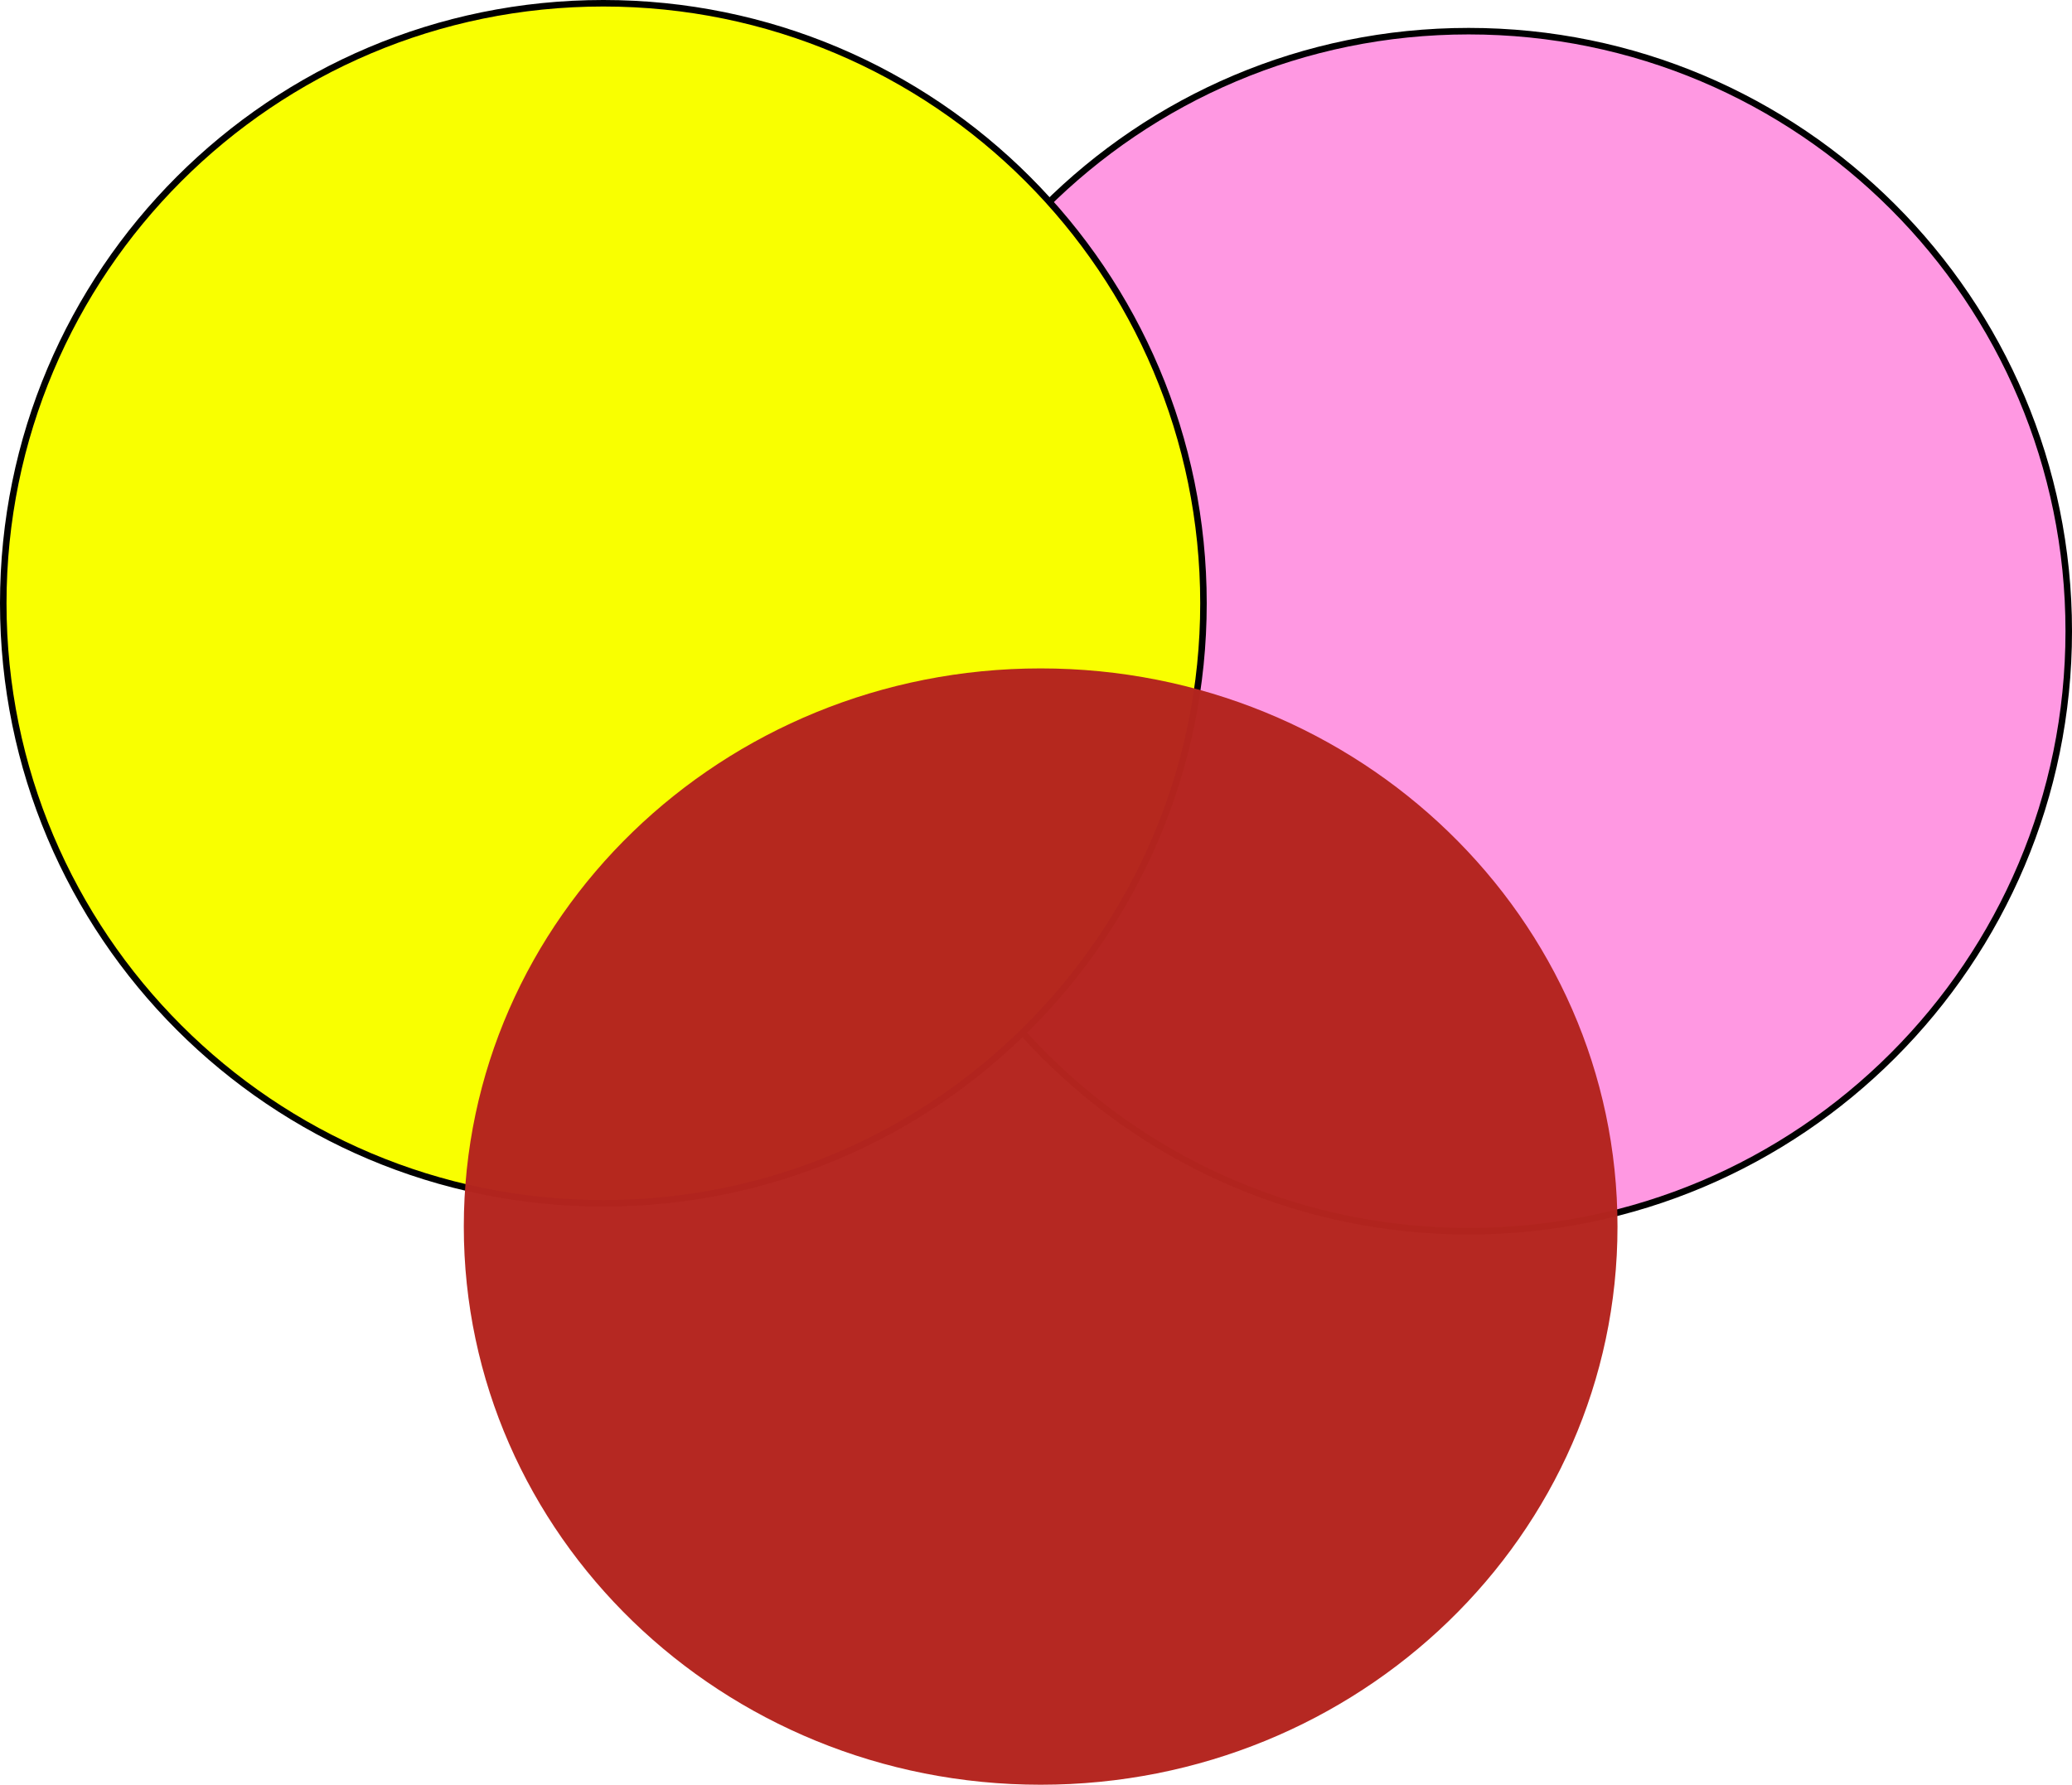
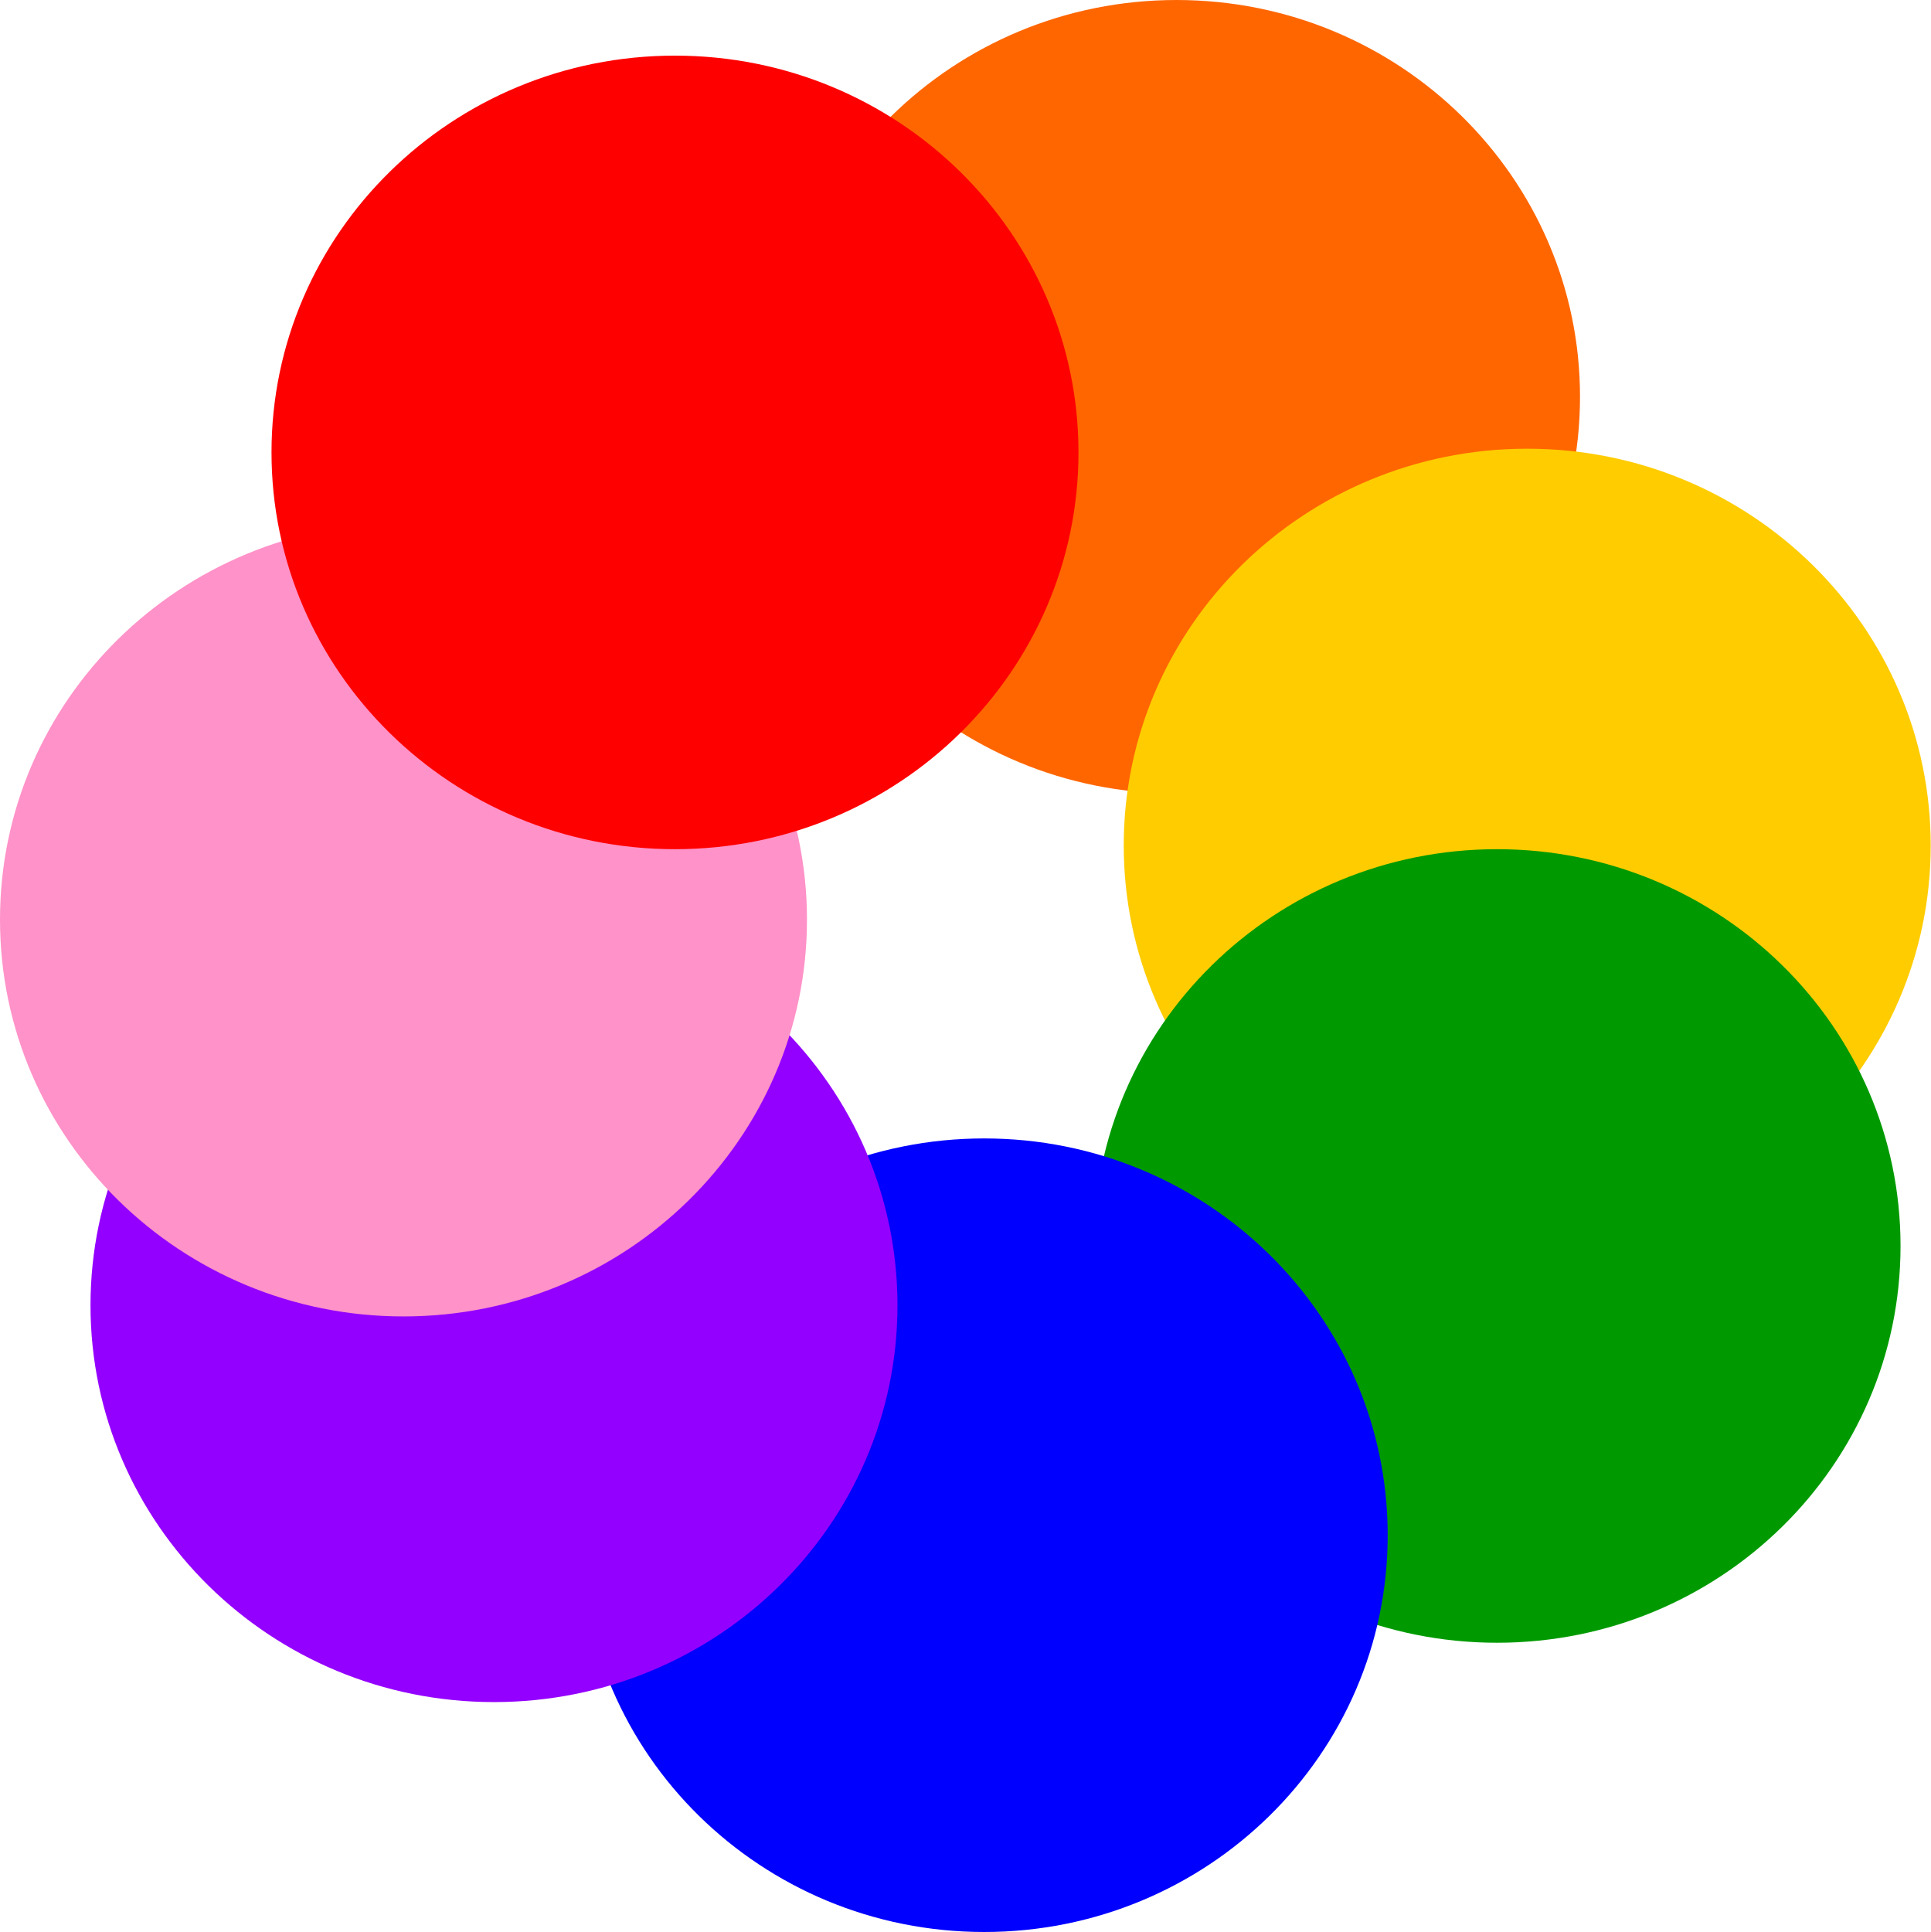
- <svg xmlns="http://www.w3.org/2000/svg" xmlns:xlink="http://www.w3.org/1999/xlink" width="179.574mm" height="154.698mm" viewBox="0 0 636.286 548.143" id="svg2" version="1.1">
-   <defs id="defs4">
-     <pattern patternUnits="userSpaceOnUse" width="10" height="10" patternTransform="translate(0,0) scale(10,10)" id="Polkadots-large-1">
-       <circle style="fill:black;stroke:none" cx="2.567" cy="0.810" r="0.45" id="circle5525-4" />
-       <circle style="fill:black;stroke:none" cx="3.048" cy="2.33" r="0.45" id="circle5527-8" />
-       <circle style="fill:black;stroke:none" cx="4.418" cy="2.415" r="0.45" id="circle5529-9" />
-       <circle style="fill:black;stroke:none" cx="1.844" cy="3.029" r="0.45" id="circle5531-6" />
-       <circle style="fill:black;stroke:none" cx="6.08" cy="1.363" r="0.45" id="circle5533-3" />
-       <circle style="fill:black;stroke:none" cx="5.819" cy="4.413" r="0.45" id="circle5535-6" />
-       <circle style="fill:black;stroke:none" cx="4.305" cy="4.048" r="0.45" id="circle5537-3" />
-       <circle style="fill:black;stroke:none" cx="5.541" cy="3.045" r="0.45" id="circle5539-1" />
-       <circle style="fill:black;stroke:none" cx="4.785" cy="5.527" r="0.45" id="circle5541-5" />
-       <circle style="fill:black;stroke:none" cx="2.667" cy="5.184" r="0.45" id="circle5543-8" />
-       <circle style="fill:black;stroke:none" cx="7.965" cy="1.448" r="0.45" id="circle5545-0" />
-       <circle style="fill:black;stroke:none" cx="7.047" cy="5.049" r="0.45" id="circle5547-7" />
-       <circle style="fill:black;stroke:none" cx="4.340" cy="0.895" r="0.45" id="circle5549-0" />
-       <circle style="fill:black;stroke:none" cx="7.125" cy="0.340" r="0.45" id="circle5551-8" />
-       <circle style="fill:black;stroke:none" cx="9.553" cy="1.049" r="0.45" id="circle5553-9" />
-       <circle style="fill:black;stroke:none" cx="7.006" cy="2.689" r="0.45" id="circle5555-3" />
-       <circle style="fill:black;stroke:none" cx="8.909" cy="2.689" r="0.45" id="circle5557-9" />
-       <circle style="fill:black;stroke:none" cx="9.315" cy="4.407" r="0.45" id="circle5559-8" />
-       <circle style="fill:black;stroke:none" cx="7.820" cy="3.870" r="0.45" id="circle5561-0" />
-       <circle style="fill:black;stroke:none" cx="8.270" cy="5.948" r="0.45" id="circle5563-3" />
-       <circle style="fill:black;stroke:none" cx="7.973" cy="7.428" r="0.45" id="circle5565-1" />
-       <circle style="fill:black;stroke:none" cx="9.342" cy="8.072" r="0.45" id="circle5567-0" />
-       <circle style="fill:black;stroke:none" cx="8.206" cy="9.315" r="0.45" id="circle5569-5" />
-       <circle style="fill:black;stroke:none" cx="9.682" cy="9.475" r="0.45" id="circle5571-7" />
-       <circle style="fill:black;stroke:none" cx="9.688" cy="6.186" r="0.45" id="circle5573-4" />
-       <circle style="fill:black;stroke:none" cx="3.379" cy="6.296" r="0.45" id="circle5575-6" />
-       <circle style="fill:black;stroke:none" cx="2.871" cy="8.204" r="0.45" id="circle5577-1" />
-       <circle style="fill:black;stroke:none" cx="4.59" cy="8.719" r="0.45" id="circle5579-4" />
-       <circle style="fill:black;stroke:none" cx="3.181" cy="9.671" r="0.45" id="circle5581-3" />
-       <circle style="fill:black;stroke:none" cx="5.734" cy="7.315" r="0.45" id="circle5583-5" />
-       <circle style="fill:black;stroke:none" cx="6.707" cy="6.513" r="0.45" id="circle5585-5" />
-       <circle style="fill:black;stroke:none" cx="5.730" cy="9.670" r="0.45" id="circle5587-9" />
-       <circle style="fill:black;stroke:none" cx="6.535" cy="8.373" r="0.45" id="circle5589-3" />
-       <circle style="fill:black;stroke:none" cx="4.37" cy="7.154" r="0.45" id="circle5591-7" />
-       <circle style="fill:black;stroke:none" cx="0.622" cy="7.25" r="0.45" id="circle5593-7" />
-       <circle style="fill:black;stroke:none" cx="0.831" cy="5.679" r="0.45" id="circle5595-6" />
-       <circle style="fill:black;stroke:none" cx="1.257" cy="8.519" r="0.45" id="circle5597-3" />
-       <circle style="fill:black;stroke:none" cx="1.989" cy="6.877" r="0.45" id="circle5599-1" />
-       <circle style="fill:black;stroke:none" cx="0.374" cy="3.181" r="0.45" id="circle5601-0" />
-       <circle style="fill:black;stroke:none" cx="1.166" cy="1.664" r="0.45" id="circle5603-8" />
-       <circle style="fill:black;stroke:none" cx="1.151" cy="0.093" r="0.45" id="circle5605-9" />
-       <circle style="fill:black;stroke:none" cx="1.151" cy="10.093" r="0.45" id="circle5607-2" />
-       <circle style="fill:black;stroke:none" cx="1.302" cy="4.451" r="0.45" id="circle5609-5" />
-       <circle style="fill:black;stroke:none" cx="3.047" cy="3.763" r="0.45" id="circle5611-1" />
-     </pattern>
-     <pattern patternTransform="matrix(1.025,0,0,1.45,0,946)" id="pattern6807" xlink:href="#Polkadots-large-1" />
-     <pattern patternTransform="matrix(1.025,0,0,1.45,0,946)" id="pattern6899" xlink:href="#Polkadots-large-1" />
-     <pattern patternTransform="matrix(1.025,0,0,1.45,0,946)" id="pattern6991" xlink:href="#Polkadots-large-1" />
-     <pattern patternTransform="matrix(1.025,0,0,1.45,0,946)" id="pattern7083" xlink:href="#Polkadots-large-1" />
-     <pattern patternTransform="matrix(1.025,0,0,1.45,0,946)" id="pattern7175" xlink:href="#Polkadots-large-1" />
-     <pattern patternTransform="matrix(1.025,0,0,1.45,0,946)" id="pattern7267" xlink:href="#Polkadots-large-1" />
-     <radialGradient r="14.267" gradientTransform="matrix(0.2456,-0.59096,0.59096,0.2456,3.9528,14.52)" cx="9.674" cy="-3.344" gradientUnits="userSpaceOnUse" id="radialGradient32">
-       <stop offset="0" style="stop-color:#ed0101" id="stop34" />
-       <stop offset="1" style="stop-color:#7e0806" id="stop36" />
-     </radialGradient>
-     <radialGradient r="8.552" gradientTransform="matrix(0.24512,-0.5912,0.5912,0.24512,2.7408,14.013)" cx="9.296" cy="-2.317" gradientUnits="userSpaceOnUse" id="radialGradient50">
-       <stop offset="0" style="stop-color:#ff7d7d" id="stop52" />
-       <stop offset="1" style="stop-color:#f51919" id="stop54" />
-     </radialGradient>
-     <radialGradient r="0.42" gradientTransform="matrix(0.24752,-0.59016,0.59016,0.24752,-4.8066,10.861)" cx="13.202" cy="4.073" gradientUnits="userSpaceOnUse" id="radialGradient68">
-       <stop offset="0" style="stop-color:#ff7d7d" id="stop70" />
-       <stop offset="1" style="stop-color:#f51919" id="stop72" />
-     </radialGradient>
-     <radialGradient r="1.261" gradientTransform="matrix(0.24752,-0.59016,0.59016,0.24752,3.7368,14.444)" cx="15.208" cy="-3.165" gradientUnits="userSpaceOnUse" id="radialGradient86">
-       <stop offset="0" style="stop-color:#ff7d7d" id="stop88" />
-       <stop offset="1" style="stop-color:#f51919" id="stop90" />
-     </radialGradient>
-     <radialGradient r="1.451" gradientTransform="matrix(0.24808,-0.58992,0.58992,0.24808,9.5704,16.903)" cx="12.958" cy="-8.111" gradientUnits="userSpaceOnUse" id="radialGradient104">
-       <stop offset="0" style="stop-color:#ff7d7d" id="stop106" />
-       <stop offset="1" style="stop-color:#f51919" id="stop108" />
-     </radialGradient>
-     <radialGradient r="1.395" gradientTransform="matrix(0.24656,-0.59056,0.59056,0.24656,6.5888,15.628)" cx="16.361" cy="-5.577" gradientUnits="userSpaceOnUse" id="radialGradient122">
-       <stop offset="0" style="stop-color:#ff7d7d" id="stop124" />
-       <stop offset="1" style="stop-color:#f51919" id="stop126" />
-     </radialGradient>
-     <radialGradient r="0.864" gradientTransform="matrix(0.24088,-0.59296,0.59296,0.24088,1.6736,13.557)" cx="17.519" cy="-1.41" gradientUnits="userSpaceOnUse" id="radialGradient140">
-       <stop offset="0" style="stop-color:#ff7d7d" id="stop142" />
-       <stop offset="1" style="stop-color:#f51919" id="stop144" />
-     </radialGradient>
-     <radialGradient r="1.07" gradientTransform="matrix(0.24672,-0.59056,0.59056,0.24672,-0.948,12.482)" cx="16.842" cy="0.804" gradientUnits="userSpaceOnUse" id="radialGradient158">
-       <stop offset="0" style="stop-color:#ff7d7d" id="stop160" />
-       <stop offset="1" style="stop-color:#f51919" id="stop162" />
-     </radialGradient>
-     <radialGradient r="0.824" gradientTransform="matrix(0.24272,-0.59216,0.59216,0.24272,-3.303,11.524)" cx="16.959" cy="2.79" gradientUnits="userSpaceOnUse" id="radialGradient176">
-       <stop offset="0" style="stop-color:#ff7d7d" id="stop178" />
-       <stop offset="1" style="stop-color:#f51919" id="stop180" />
-     </radialGradient>
-     <radialGradient r="0.638" gradientTransform="matrix(0.25056,-0.58888,0.58888,0.25056,-6.7385,10.01)" cx="16.638" cy="5.722" gradientUnits="userSpaceOnUse" id="radialGradient194">
-       <stop offset="0" style="stop-color:#ff7d7d" id="stop196" />
-       <stop offset="1" style="stop-color:#f51919" id="stop198" />
-     </radialGradient>
-     <radialGradient r="0.801" gradientTransform="matrix(0.24968,-0.58928,0.58928,0.24968,-4.495,10.973)" cx="15.923" cy="3.815" gradientUnits="userSpaceOnUse" id="radialGradient212">
-       <stop offset="0" style="stop-color:#ff7d7d" id="stop214" />
-       <stop offset="1" style="stop-color:#f51919" id="stop216" />
-     </radialGradient>
-     <radialGradient r="10.928" gradientTransform="matrix(0.16688,-0.61784,0.61784,0.16688,5.388,14.333)" cx="9.361" cy="-4.359" gradientUnits="userSpaceOnUse" id="radialGradient230">
-       <stop offset="0" style="stop-color:#f58758" id="stop232" />
-       <stop offset="1" style="stop-color:#bd5206" id="stop234" />
-     </radialGradient>
-     <radialGradient r="10.944" gradientTransform="matrix(0.16744,-0.61768,0.61768,0.16744,5.3768,14.335)" cx="9.364" cy="-4.352" gradientUnits="userSpaceOnUse" id="radialGradient248">
-       <stop offset="0" style="stop-color:#f58758" id="stop250" />
-       <stop offset="1" style="stop-color:#bd5206" id="stop252" />
-     </radialGradient>
-     <radialGradient r="10.956" gradientTransform="matrix(0.1672,-0.61776,0.61776,0.1672,5.3816,14.335)" cx="9.363" cy="-4.355" gradientUnits="userSpaceOnUse" id="radialGradient698">
-       <stop offset="0" style="stop-color:#f58758" id="stop700" />
-       <stop offset="1" style="stop-color:#bd5206" id="stop702" />
-     </radialGradient>
-     <linearGradient id="linearGradient8379-8">
-       <stop offset="0" style="stop-color:#a05a2c" id="stop8381-8" />
-       <stop offset="1" style="stop-color:#ffe0ba" id="stop8383-2" />
-     </linearGradient>
-     <linearGradient id="linearGradient7933">
-       <stop offset="0" style="stop-color:#d35f5f" id="stop7935" />
-       <stop offset="1" style="stop-color:#aa0000" id="stop7937" />
-     </linearGradient>
-     <linearGradient x1="-748" x2="-722" y1="501.11" gradientUnits="userSpaceOnUse" y2="501.11" id="linearGradient7559-9">
-       <stop offset="0" id="stop6950-8" />
-       <stop offset="1" stop-opacity="0" id="stop6952-1" />
-     </linearGradient>
-     <linearGradient x1="-748" x2="-722" y1="501.11" gradientUnits="userSpaceOnUse" y2="501.11" id="linearGradient7561-1">
-       <stop offset="0" stop-color="#a4d019" id="stop6874-46" />
-       <stop offset="1" stop-opacity="0" stop-color="#a4d019" id="stop6876-7" />
-     </linearGradient>
-     <filter id="filter7650-3-0" style="color-interpolation-filters:sRGB">
-       <feGaussianBlur stdDeviation="1.157" id="feGaussianBlur7652-1-9" />
-     </filter>
-   </defs>
-   <g id="layer1" transform="translate(270.7474,530.0664)">
-     <g transform="translate(-104.0331,-798.5715)" id="layer1-2">
-       <circle r="184.286" cy="462.362" cx="284.286" id="path4136" style="fill:#ff98e2;fill-opacity:1;stroke:#000000;stroke-width:2;stroke-linejoin:round;stroke-miterlimit:4;stroke-dasharray:none;stroke-opacity:1" />
-     </g>
-     <g transform="translate(-369.7474,-807.1429)" id="layer1-9">
-       <circle r="184.286" cy="462.362" cx="284.286" id="path4136-8" style="fill:#f9ff00;fill-opacity:1;stroke:#000000;stroke-width:2;stroke-linejoin:round;stroke-miterlimit:4;stroke-dasharray:none;stroke-opacity:1" />
-     </g>
-     <g transform="matrix(2.000003,0,0,2.000003,-556.8951,-1103.794)" id="layer1-0">
-       <path d="m 391.43,475.22 c 0,47.339 -39.655,85.714 -88.571,85.714 -48.917,0 -88.571,-38.376 -88.571,-85.714 0,-47.339 39.655,-85.714 88.571,-85.714 48.917,0 88.571,38.376 88.571,85.714 z" style="color:#000000;fill:#b4251f;fill-opacity:0.984" id="path2985" />
+ <svg xmlns="http://www.w3.org/2000/svg" width="148.449mm" height="148.531mm" viewBox="0 0 526 526.289" id="svg5941" version="1.1">
+   <defs id="defs5943" />
+   <g id="layer1" transform="translate(-89.97237,-189.2175)">
+     <g id="g5916" transform="matrix(1.017018,0,0,1,1202.585,-81.28666)">
+       <circle r="108.086" cy="378.59" cx="-778.828" id="path5838" style="fill:#ff6600" />
+       <circle r="108.086" cy="500.819" cx="-684.883" id="path5838-2" style="fill:#ffcc00" />
+       <circle r="108.086" cy="609.915" cx="-692.965" id="path5838-9" style="fill:#009a00;fill-opacity:1" />
+       <circle r="108.086" cy="688.707" cx="-830.345" id="path5838-28" style="fill:#0000ff" />
+       <circle r="108.086" cy="626.078" cx="-961.665" id="path5838-22" style="fill:#9400ff;fill-opacity:1" />
+       <circle r="108.086" cy="521.022" cx="-985.909" id="path5838-7" style="fill:#ff92c8;fill-opacity:1" />
+       <circle r="108.086" cy="393.743" cx="-913.178" id="path5838-6" style="fill:#ff0000" />
    </g>
  </g>
</svg>
